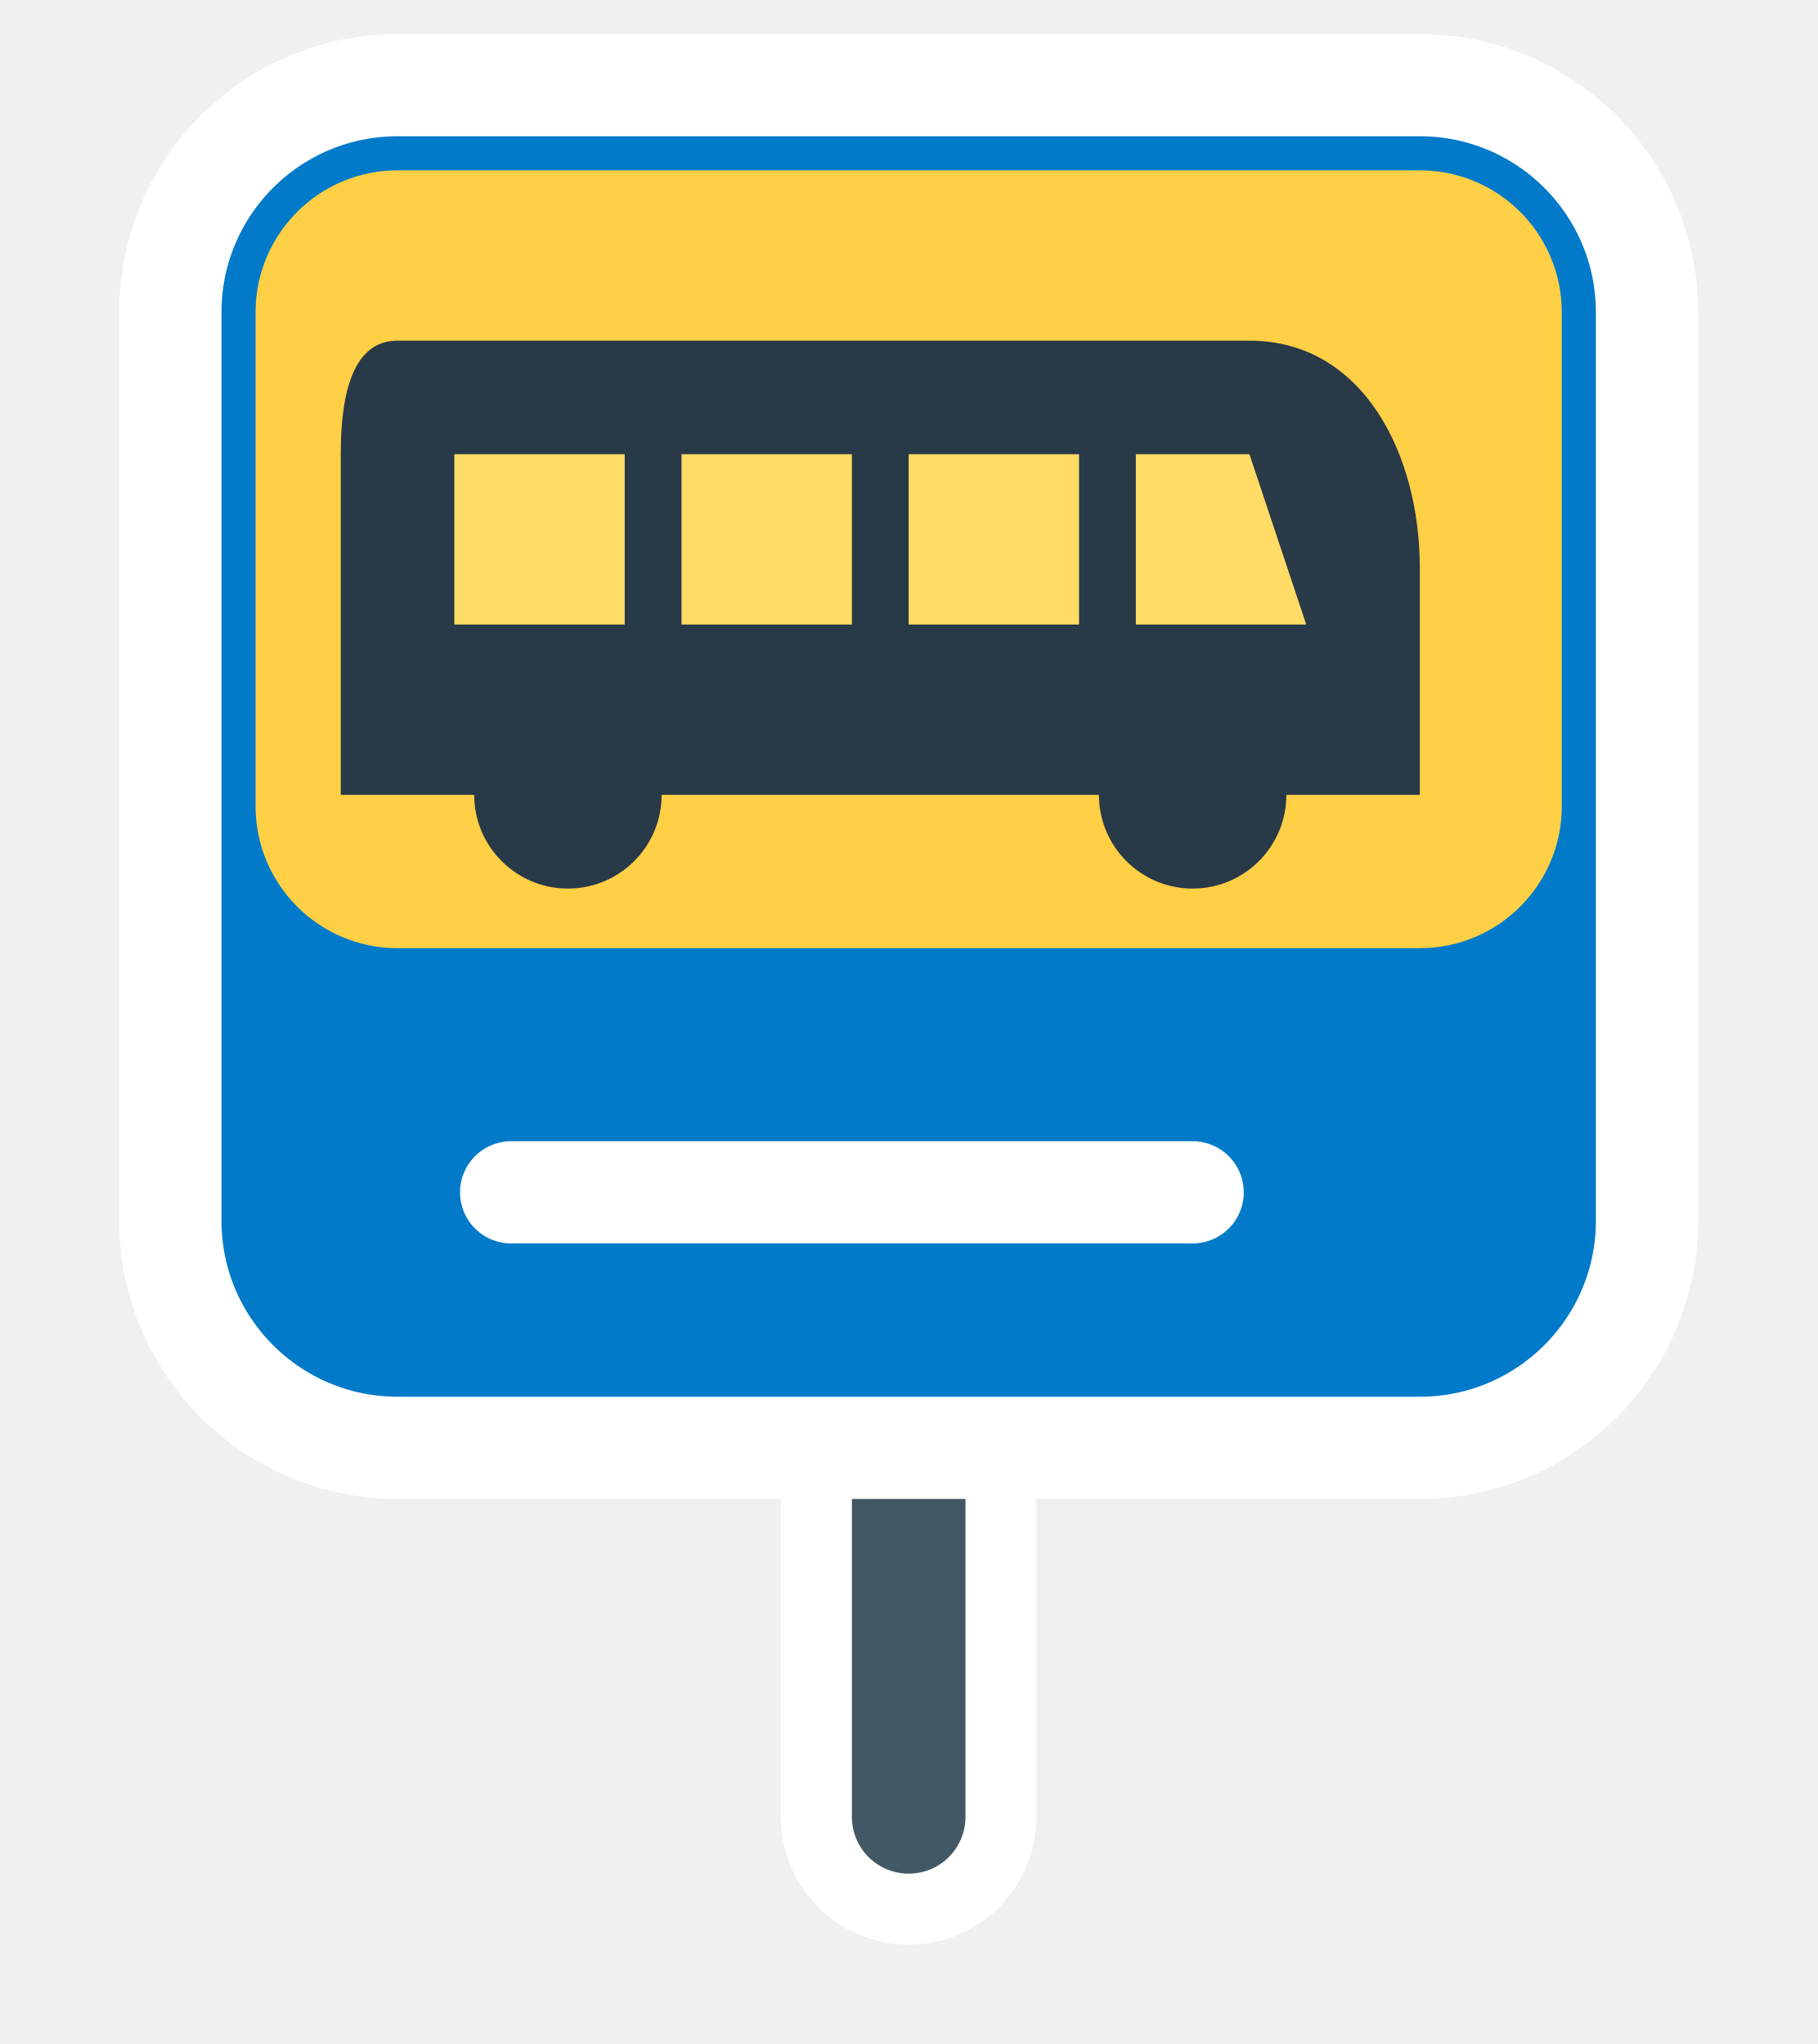
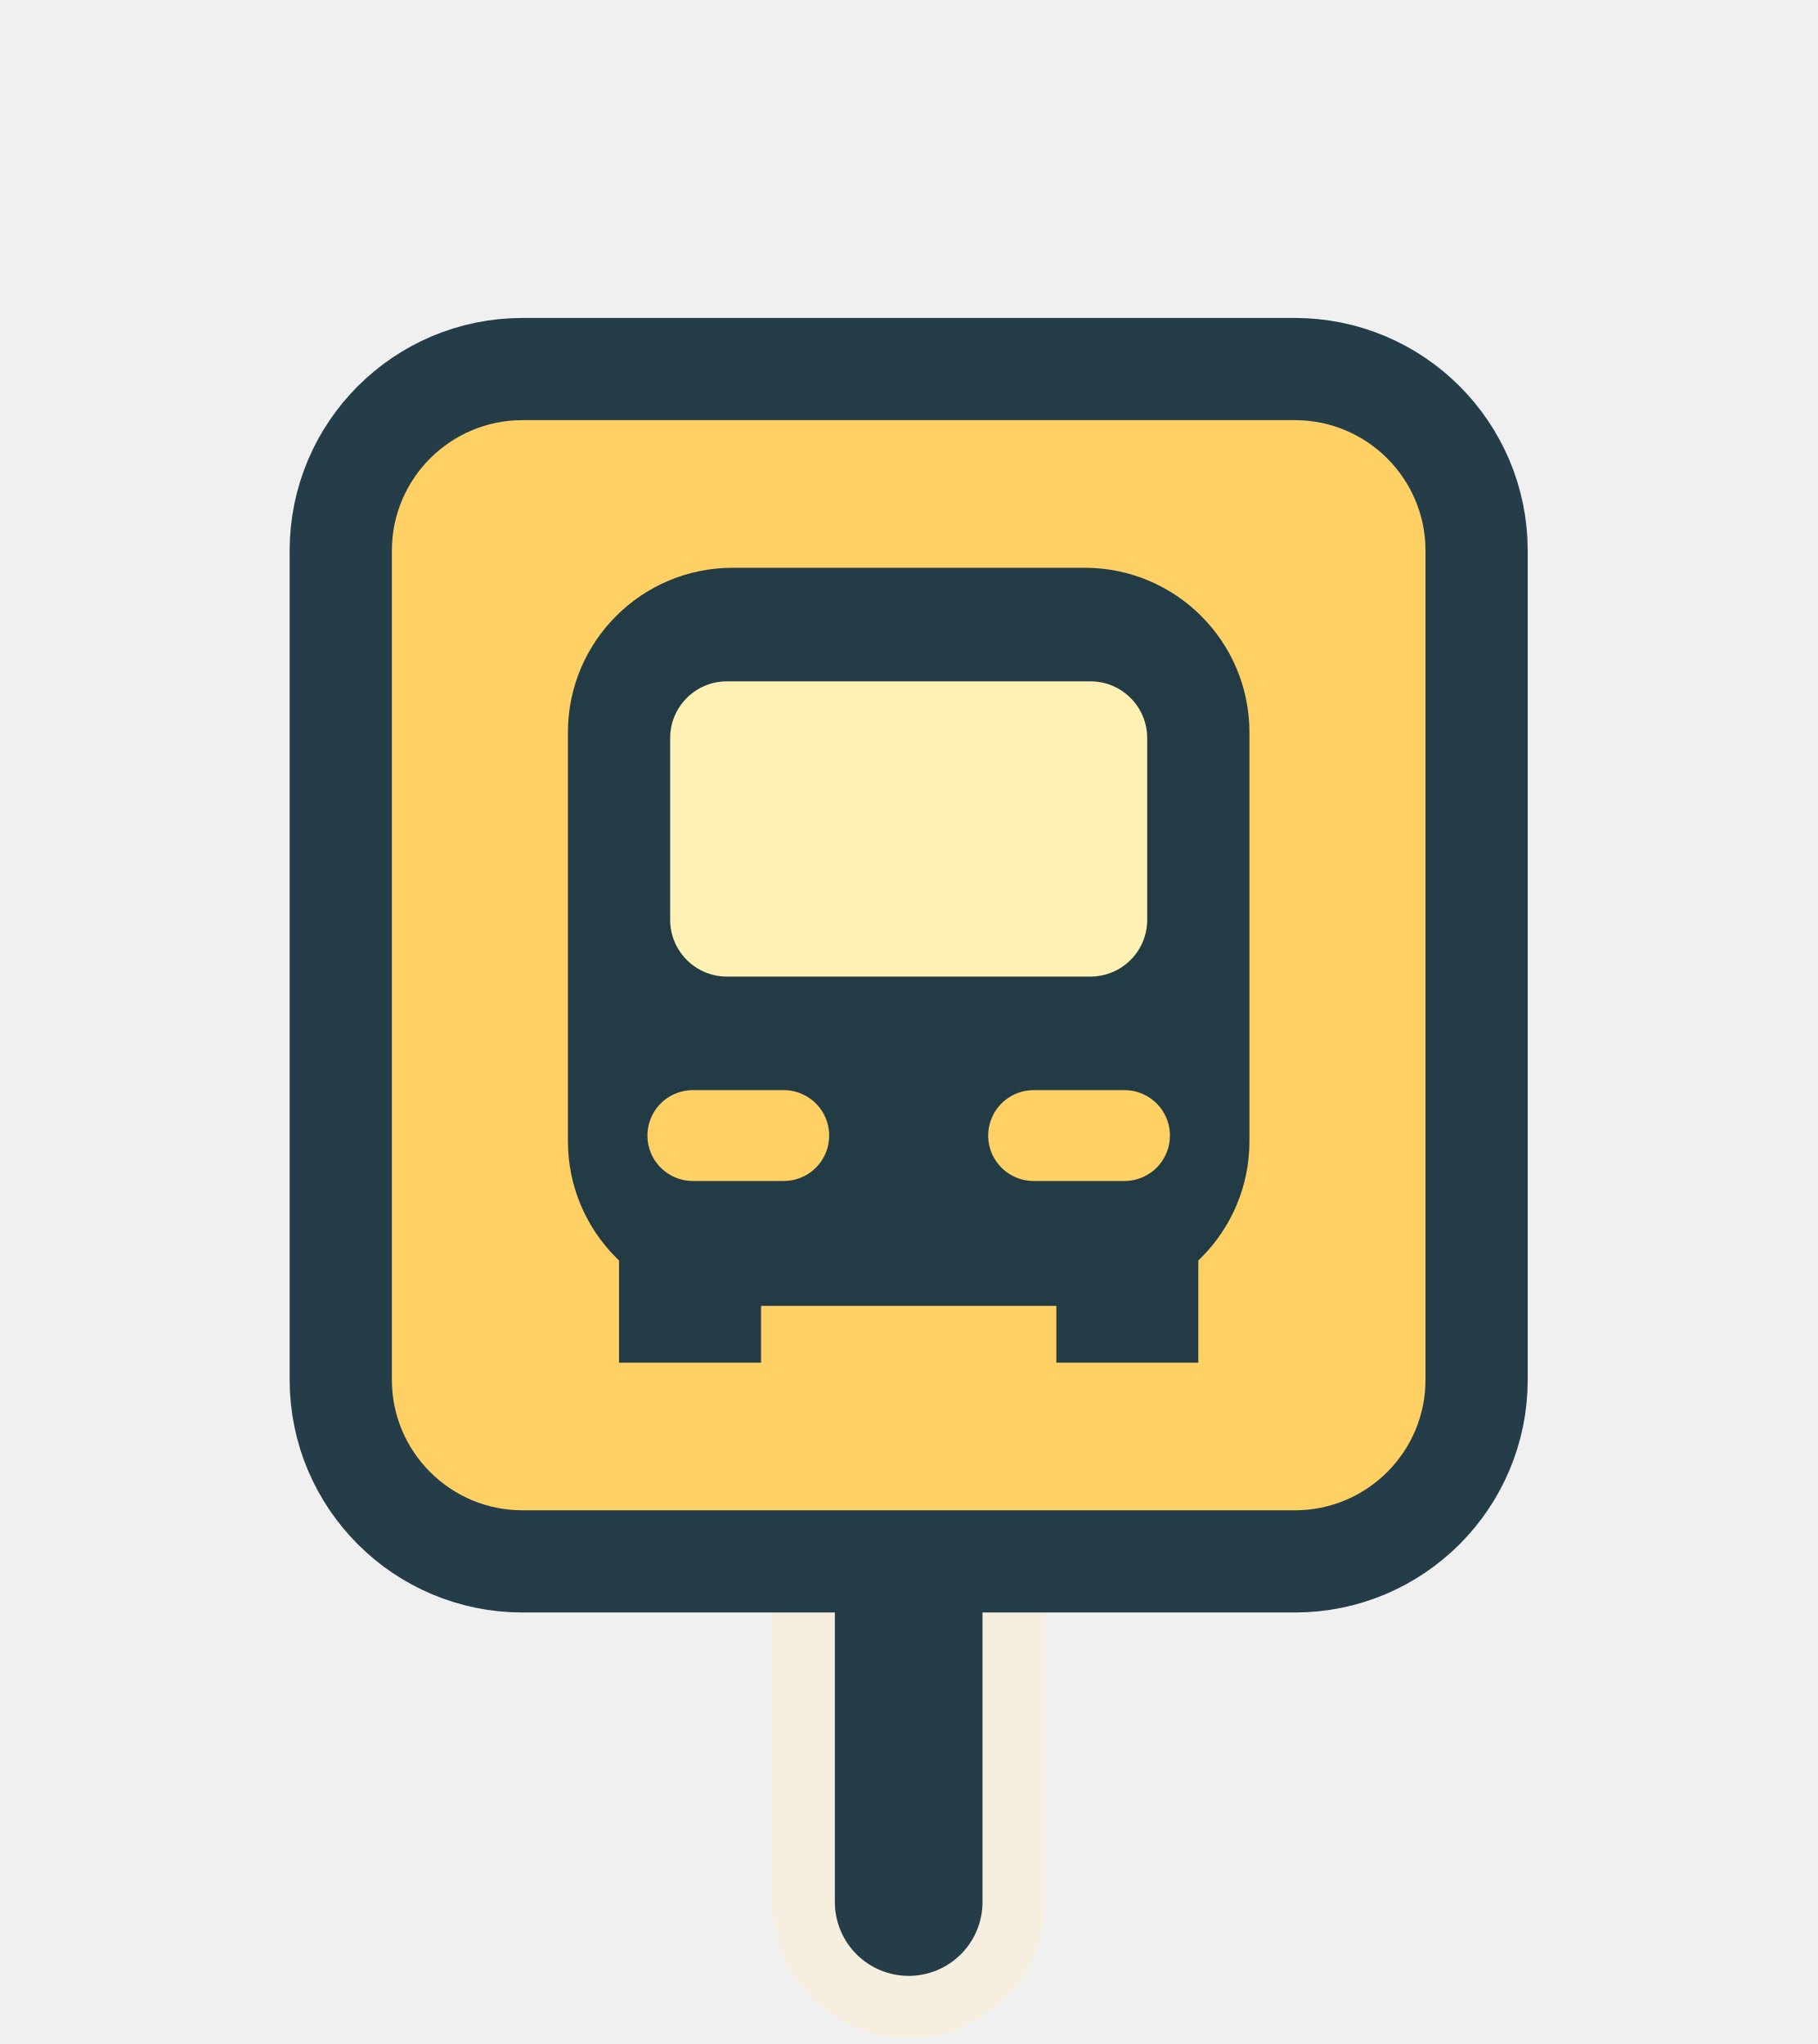
- <svg xmlns="http://www.w3.org/2000/svg" width="32" height="36" viewBox="0 0 32 36">
-   <path d="M16 25v7" stroke="#fff" stroke-width="4.5" stroke-linecap="round" />
-   <path d="M16 25v7" stroke="#425864" stroke-width="2" stroke-linecap="round" />
-   <rect x="3" y="1.5" width="26" height="24" rx="4" fill="#007ac9" stroke="#fff" stroke-width="1.8" />
-   <rect x="4.5" y="3" width="23" height="13.7" rx="2.5" fill="#ffcf45" />
-   <path fill="#283947" d="M7 6h15c2 0 3 2 3 4v4H6V8q0-2 1-2Z" />
-   <path fill="#ffdc65" d="M8 8h3v3H8zm4 0h3v3h-3zm4 0h3v3h-3zm4 0h2l1 3h-3z" />
-   <g fill="#283947">
-     <circle cx="10" cy="14" r="1.65" />
-     <circle cx="21" cy="14" r="1.65" />
+ <svg xmlns="http://www.w3.org/2000/svg" viewBox="0 0 32 36" width="32" height="36">
+   <path d="M16 26v7.5" fill="none" stroke="#f6efe0" stroke-width="4.8" stroke-linecap="round" />
+   <path d="M16 26v7.5" fill="none" stroke="#243d48" stroke-width="2.6" stroke-linecap="round" />
+   <rect x="6" y="6.5" width="20" height="21" rx="3.2" fill="#ffd064" stroke="#243d48" stroke-width="1.8" />
+   <g fill="#233b45">
+     <rect x="10" y="10" width="12" height="13" rx="2.9" />
+     <path d="M10.9 21h2.5v3h-2.5zm7.7 0h2.5v3h-2.5z" />
  </g>
-   <path d="M9 21h12" stroke="white" stroke-width="1.8" stroke-linecap="round" />
+   <rect x="11.8" y="12" width="8.4" height="5.2" rx="1" fill="#fff0b4" />
+   <path d="M12.2 20h1.6m4.4 0h1.6" stroke="#ffd064" stroke-width="1.6" stroke-linecap="round" />
</svg>
